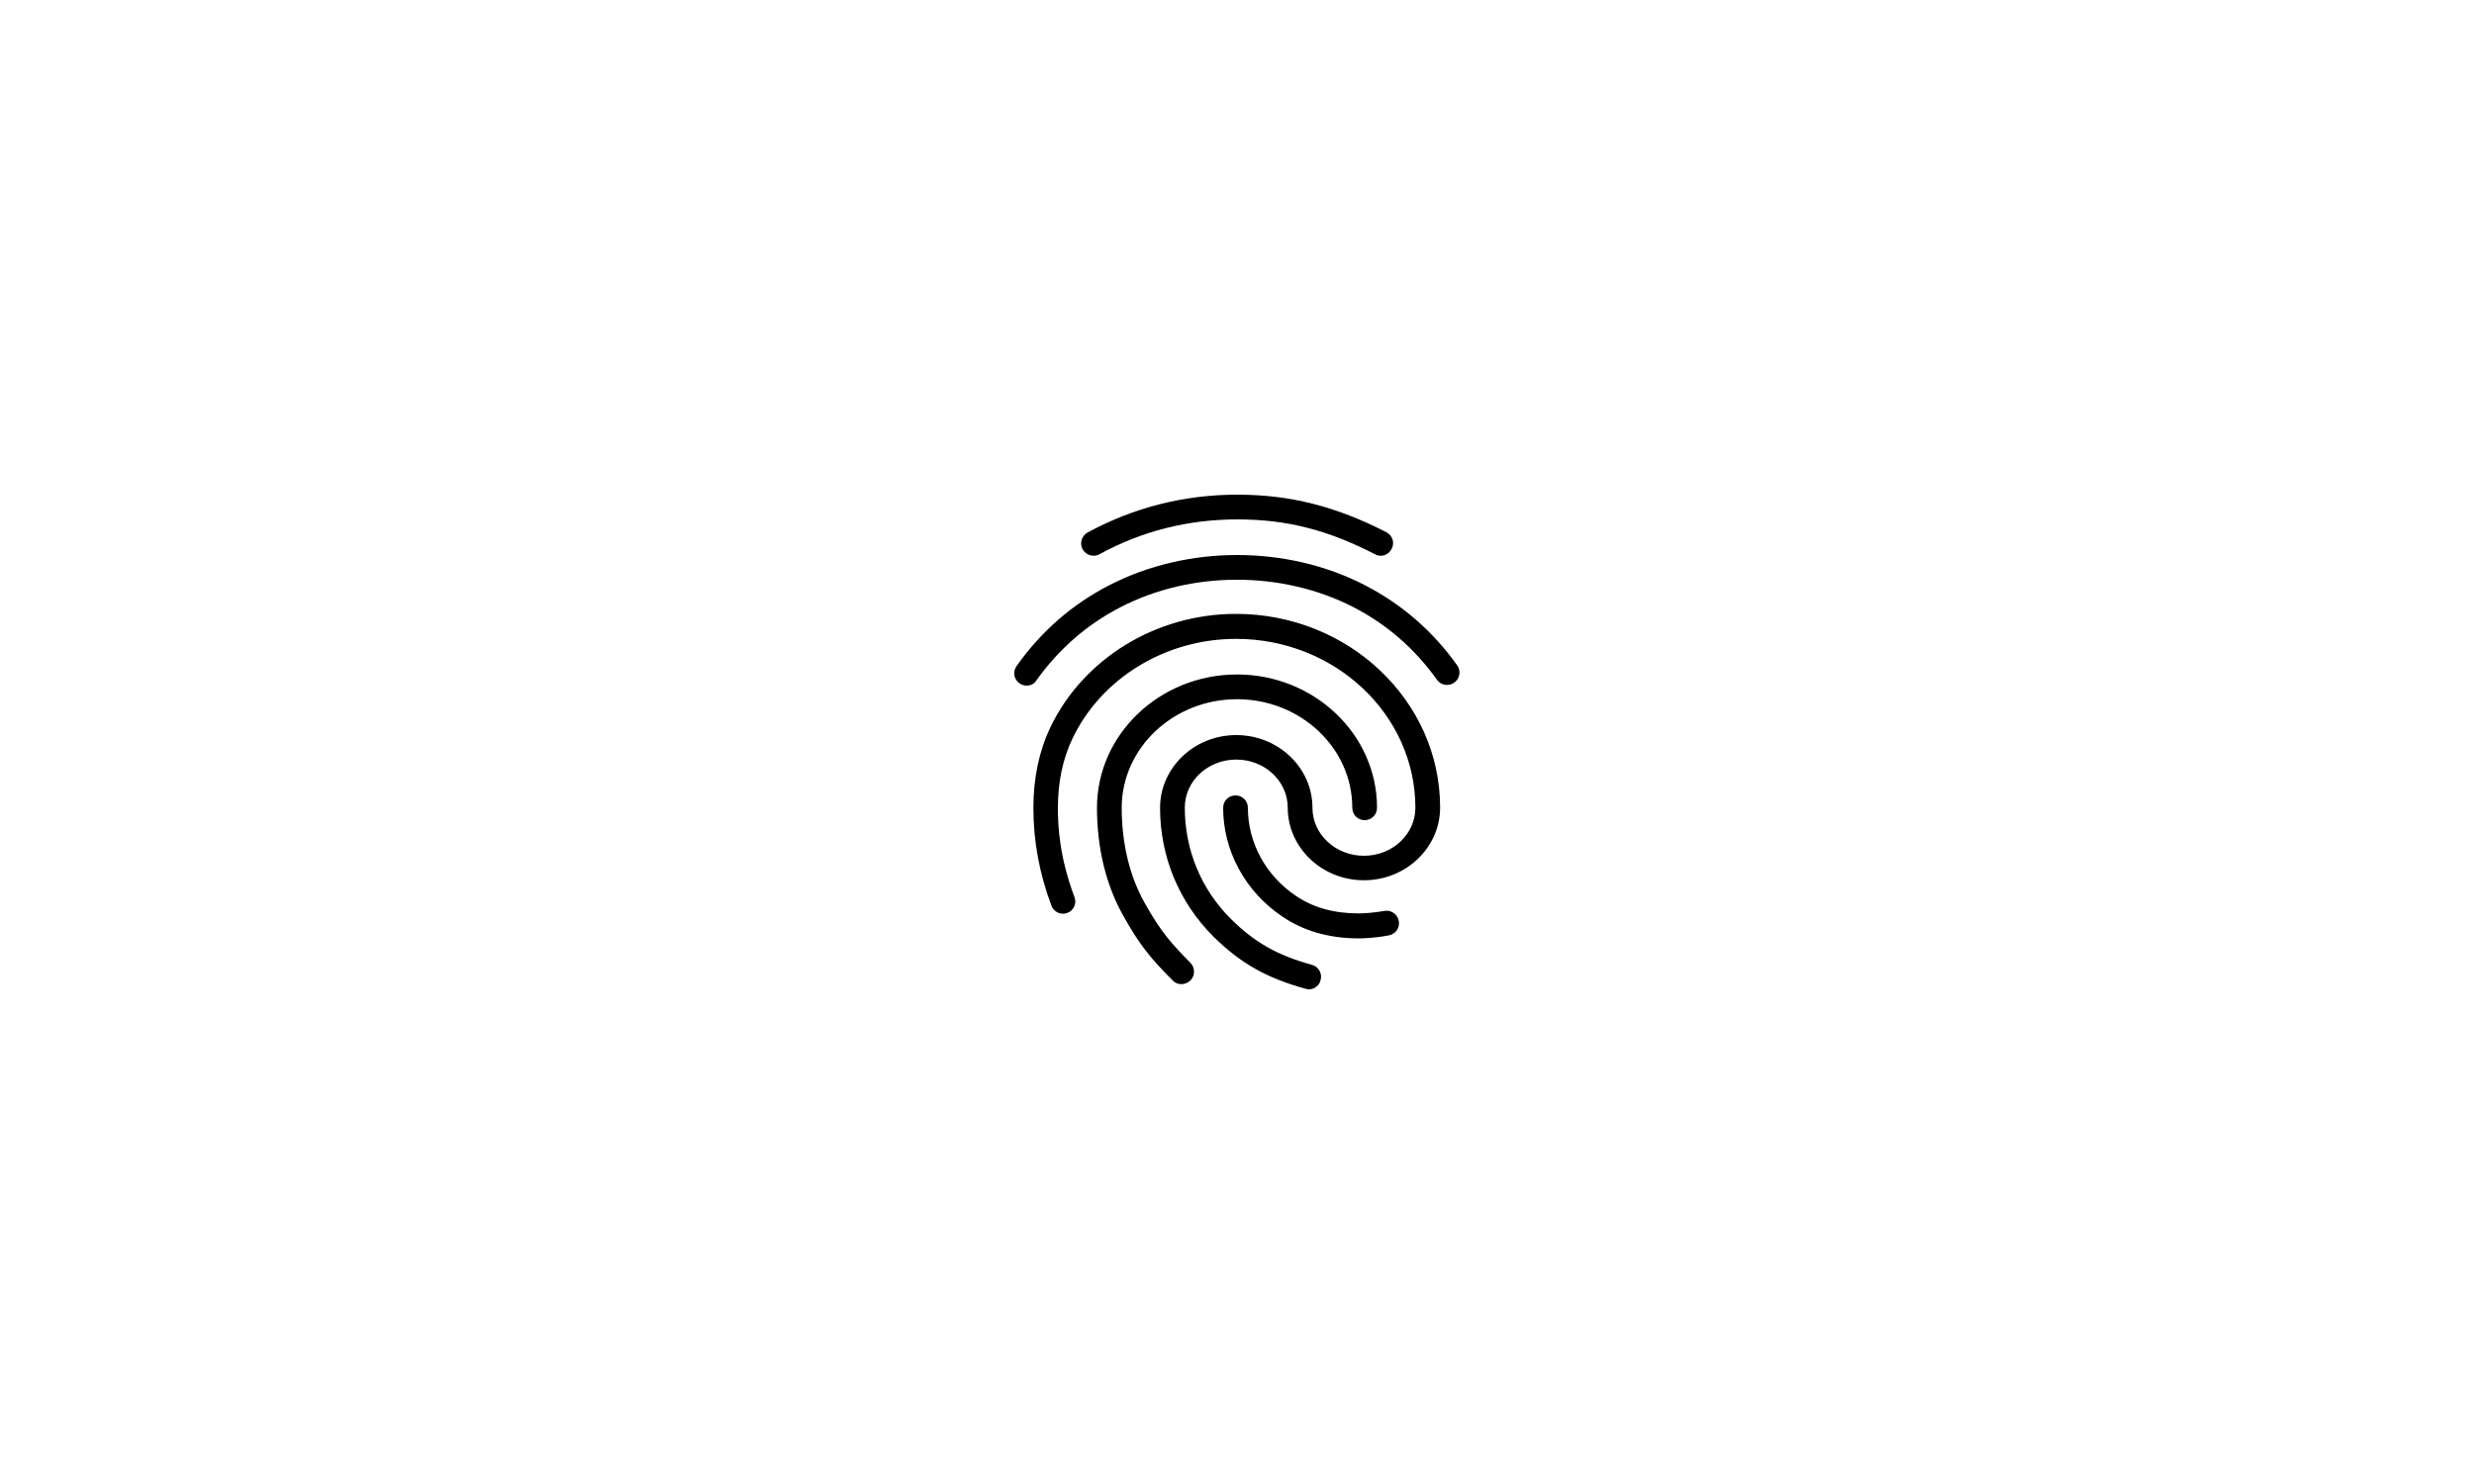
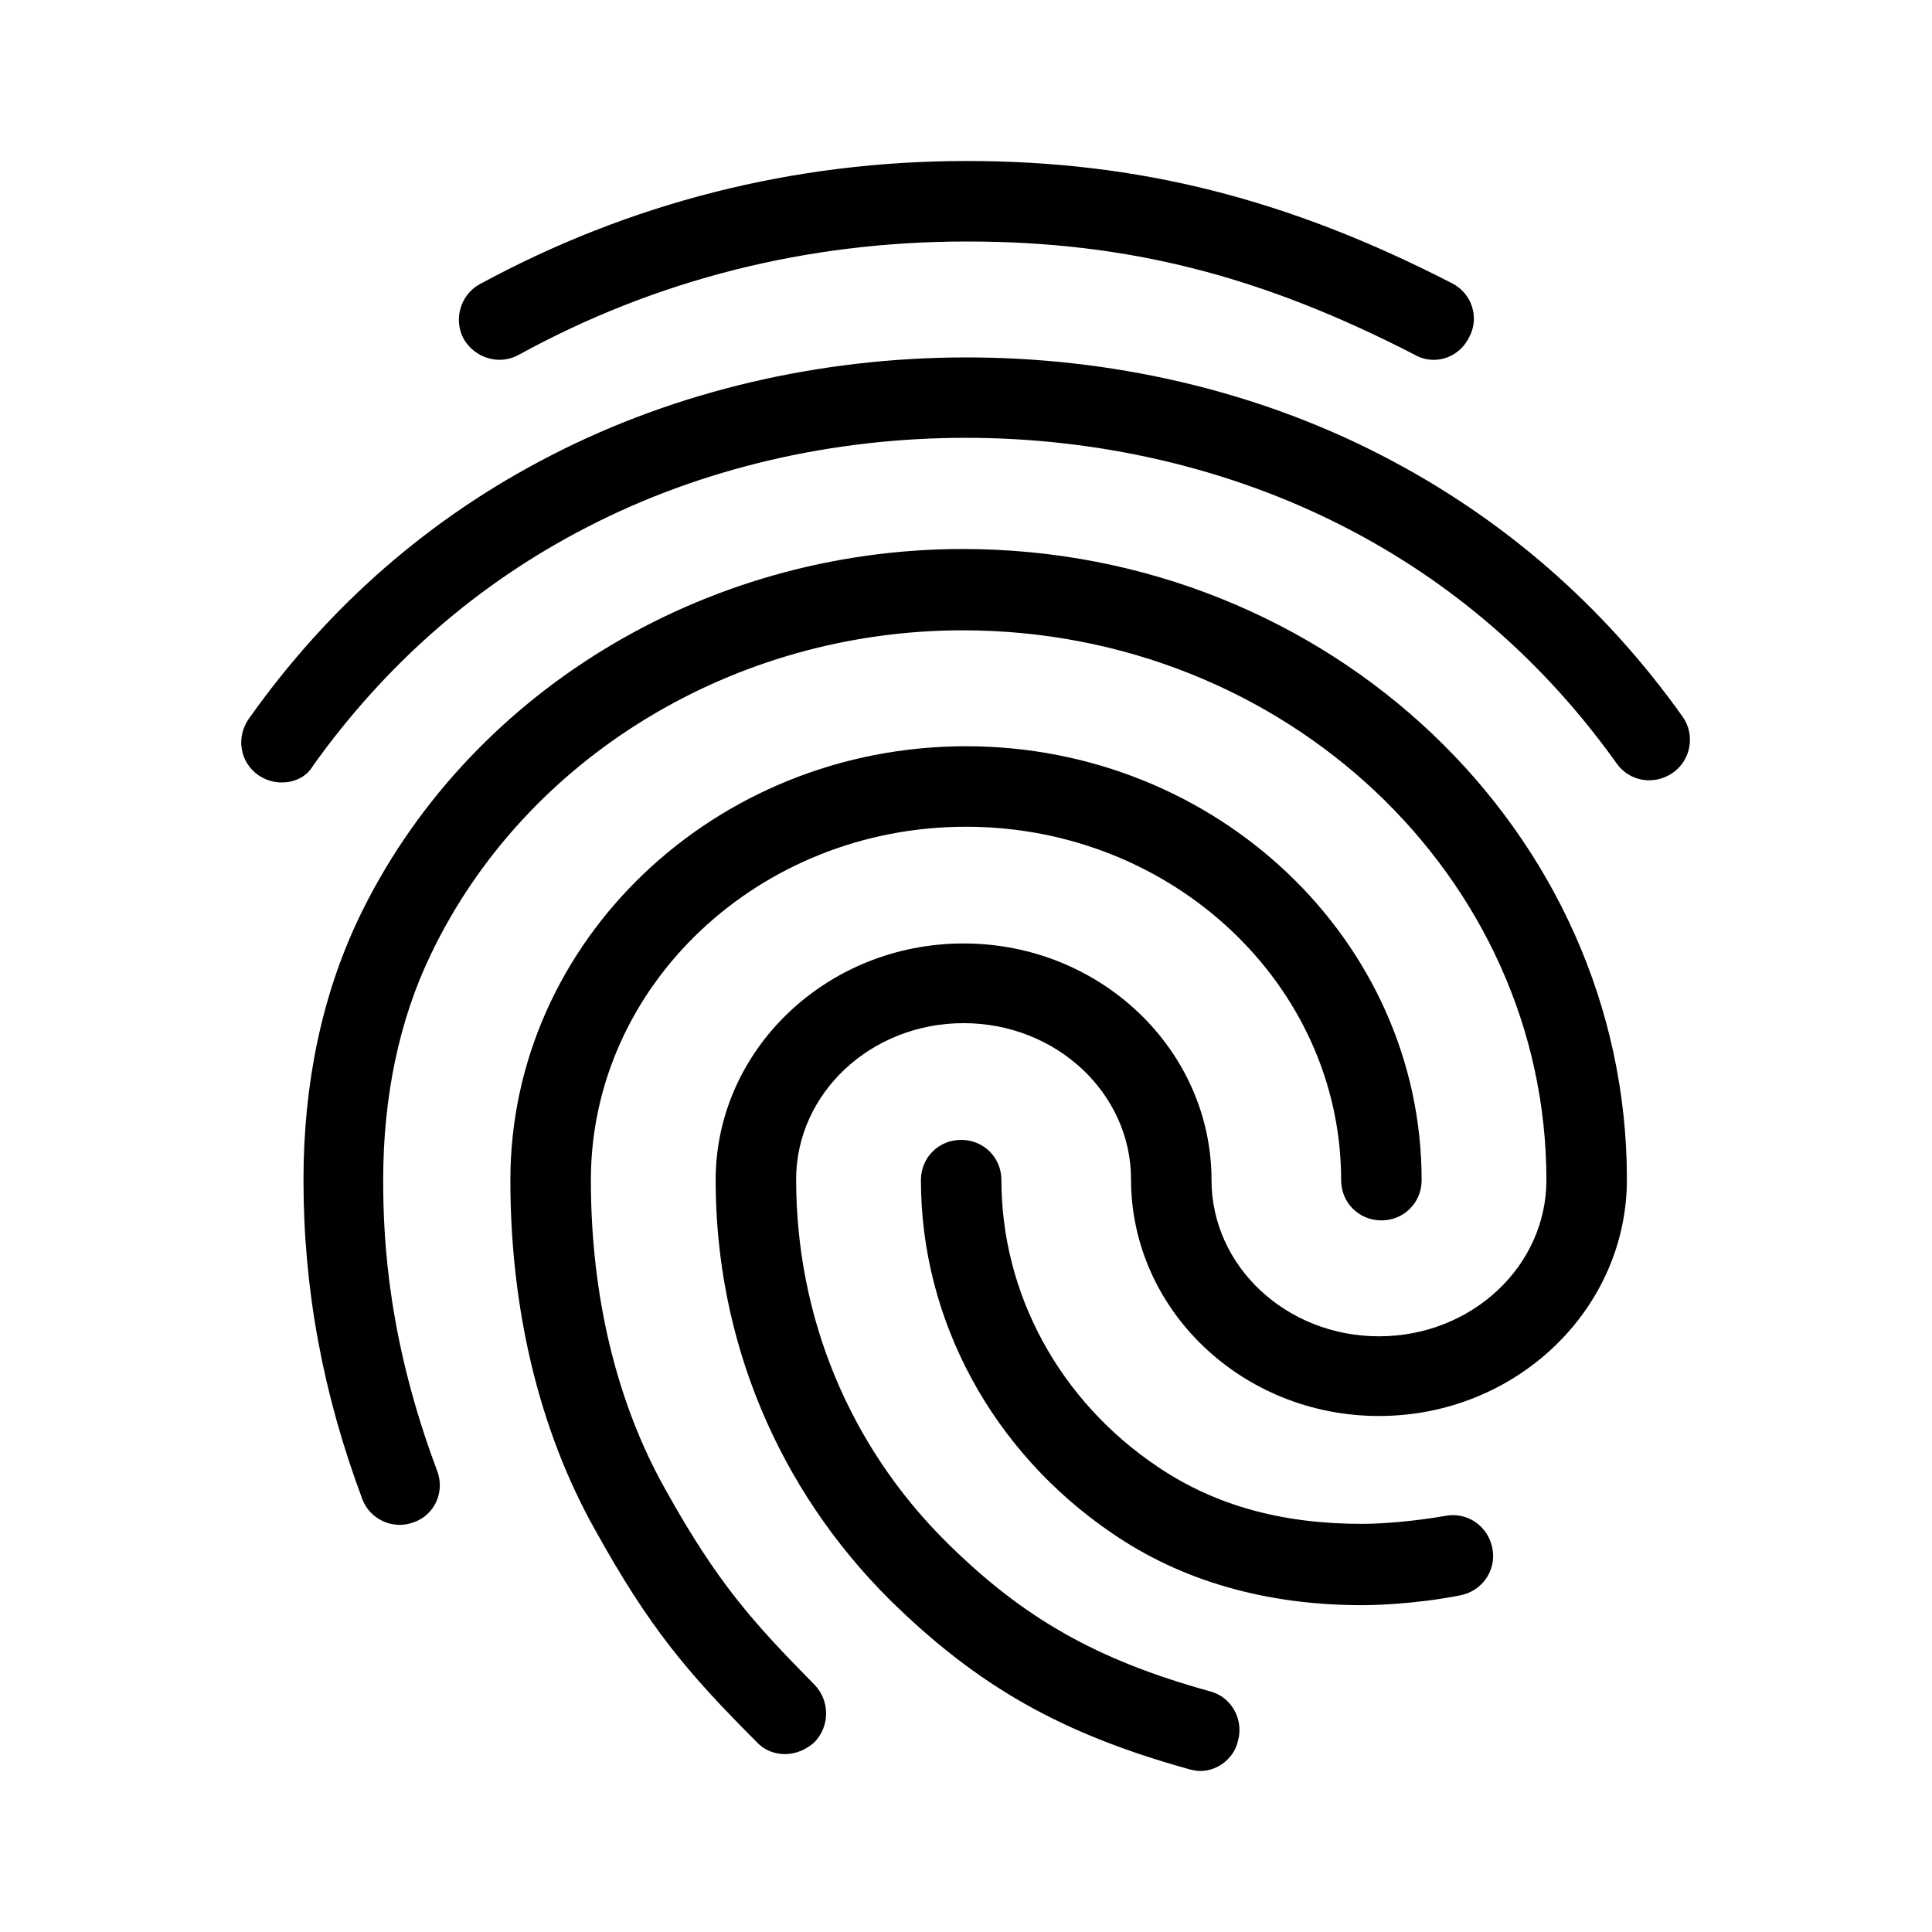
- <svg xmlns="http://www.w3.org/2000/svg" width="100" height="60" viewBox="0 0 100 60" fill="none">
-   <path d="M55.81 22.47C55.73 22.47 55.65 22.45 55.58 22.41C53.66 21.42 52 21 50.01 21C48.03 21 46.15 21.47 44.44 22.41C44.2 22.54 43.9 22.45 43.76 22.21C43.63 21.97 43.72 21.66 43.96 21.53C45.82 20.52 47.86 20 50.01 20C52.14 20 54 20.47 56.04 21.52C56.29 21.65 56.38 21.95 56.25 22.19C56.16 22.37 55.99 22.47 55.81 22.47V22.47ZM41.5 27.72C41.4 27.72 41.3 27.69 41.21 27.63C40.98 27.47 40.93 27.16 41.09 26.93C42.08 25.53 43.34 24.43 44.84 23.66C47.98 22.04 52 22.03 55.15 23.65C56.65 24.42 57.91 25.51 58.9 26.9C59.06 27.12 59.01 27.44 58.78 27.6C58.55 27.76 58.24 27.71 58.08 27.48C57.18 26.22 56.04 25.23 54.69 24.54C51.82 23.07 48.15 23.07 45.29 24.55C43.93 25.25 42.79 26.25 41.89 27.51C41.81 27.65 41.66 27.72 41.5 27.72V27.72ZM47.75 39.79C47.62 39.79 47.49 39.74 47.4 39.64C46.53 38.77 46.06 38.21 45.39 37C44.7 35.77 44.34 34.27 44.34 32.66C44.34 29.69 46.88 27.27 50 27.27C53.12 27.27 55.66 29.69 55.66 32.66C55.66 32.94 55.44 33.16 55.16 33.16C54.88 33.16 54.66 32.94 54.66 32.66C54.66 30.24 52.57 28.27 50 28.27C47.43 28.27 45.34 30.24 45.34 32.66C45.34 34.1 45.66 35.43 46.27 36.51C46.91 37.66 47.35 38.15 48.12 38.93C48.31 39.13 48.31 39.44 48.12 39.64C48.01 39.74 47.88 39.79 47.75 39.79ZM54.92 37.94C53.73 37.94 52.68 37.64 51.82 37.05C50.33 36.04 49.44 34.4 49.44 32.66C49.44 32.38 49.66 32.16 49.94 32.16C50.22 32.16 50.44 32.38 50.44 32.66C50.44 34.07 51.16 35.4 52.38 36.22C53.09 36.7 53.92 36.93 54.92 36.93C55.16 36.93 55.56 36.9 55.96 36.83C56.23 36.78 56.49 36.96 56.54 37.24C56.59 37.51 56.41 37.77 56.13 37.82C55.56 37.93 55.06 37.94 54.92 37.94V37.94ZM52.91 40C52.87 40 52.82 39.99 52.78 39.98C51.19 39.54 50.15 38.95 49.06 37.88C47.66 36.49 46.89 34.64 46.89 32.66C46.89 31.04 48.27 29.72 49.97 29.72C51.67 29.72 53.05 31.04 53.05 32.66C53.05 33.73 53.98 34.6 55.13 34.6C56.28 34.6 57.21 33.73 57.21 32.66C57.21 28.89 53.96 25.83 49.96 25.83C47.12 25.83 44.52 27.41 43.35 29.86C42.96 30.67 42.76 31.62 42.76 32.66C42.76 33.44 42.83 34.67 43.43 36.27C43.53 36.53 43.4 36.82 43.14 36.91C42.88 37.01 42.59 36.87 42.5 36.62C42.01 35.31 41.77 34.01 41.77 32.66C41.77 31.46 42 30.37 42.45 29.42C43.78 26.63 46.73 24.82 49.96 24.82C54.51 24.82 58.21 28.33 58.21 32.65C58.21 34.27 56.83 35.59 55.13 35.59C53.43 35.59 52.05 34.27 52.05 32.65C52.05 31.58 51.12 30.71 49.97 30.71C48.82 30.71 47.89 31.58 47.89 32.65C47.89 34.36 48.55 35.96 49.76 37.16C50.71 38.1 51.62 38.62 53.03 39.01C53.3 39.08 53.45 39.36 53.38 39.62C53.33 39.85 53.12 40 52.91 40V40Z" fill="black" />
+ <svg xmlns="http://www.w3.org/2000/svg" width="24" height="24" viewBox="0 0 24 24" fill="none">
+   <path d="M17.81 4.47C17.73 4.47 17.65 4.45 17.58 4.41C15.66 3.42 14 3 12.01 3C10.03 3 8.15 3.47 6.44 4.41C6.2 4.54 5.9 4.45 5.76 4.21C5.63 3.97 5.72 3.66 5.96 3.53C7.82 2.52 9.86 2 12.01 2C14.14 2 16 2.47 18.04 3.52C18.29 3.65 18.38 3.95 18.25 4.19C18.16 4.37 17.99 4.47 17.81 4.47V4.47ZM3.5 9.72C3.4 9.72 3.3 9.69 3.21 9.63C2.98 9.47 2.93 9.16 3.09 8.93C4.08 7.53 5.34 6.43 6.84 5.66C9.98 4.04 14 4.03 17.15 5.65C18.65 6.42 19.91 7.51 20.9 8.9C21.06 9.12 21.01 9.44 20.78 9.6C20.55 9.76 20.24 9.71 20.08 9.48C19.18 8.22 18.04 7.23 16.69 6.54C13.82 5.07 10.15 5.07 7.29 6.55C5.93 7.25 4.79 8.25 3.89 9.51C3.81 9.65 3.66 9.72 3.5 9.72V9.72ZM9.75 21.79C9.62 21.79 9.49 21.74 9.4 21.64C8.53 20.77 8.06 20.21 7.39 19C6.7 17.77 6.34 16.27 6.34 14.66C6.34 11.69 8.88 9.27 12 9.27C15.12 9.27 17.66 11.69 17.66 14.66C17.66 14.94 17.44 15.16 17.16 15.16C16.88 15.16 16.66 14.94 16.66 14.66C16.66 12.24 14.57 10.27 12 10.27C9.43 10.27 7.34 12.24 7.34 14.66C7.34 16.1 7.66 17.43 8.27 18.51C8.91 19.66 9.35 20.15 10.12 20.93C10.31 21.13 10.31 21.44 10.12 21.64C10.01 21.74 9.88 21.79 9.75 21.79ZM16.92 19.94C15.73 19.94 14.68 19.64 13.82 19.05C12.33 18.04 11.44 16.4 11.44 14.66C11.44 14.38 11.66 14.16 11.94 14.16C12.22 14.16 12.44 14.38 12.44 14.66C12.44 16.07 13.16 17.4 14.38 18.22C15.09 18.7 15.92 18.93 16.92 18.93C17.16 18.93 17.56 18.9 17.96 18.83C18.23 18.78 18.49 18.96 18.54 19.24C18.59 19.51 18.41 19.77 18.13 19.82C17.56 19.93 17.06 19.94 16.92 19.94V19.94ZM14.91 22C14.87 22 14.82 21.99 14.78 21.98C13.19 21.54 12.15 20.95 11.06 19.88C9.66 18.49 8.89 16.64 8.89 14.66C8.89 13.04 10.27 11.72 11.97 11.72C13.67 11.72 15.05 13.04 15.05 14.66C15.05 15.73 15.98 16.6 17.13 16.6C18.28 16.6 19.21 15.73 19.21 14.66C19.21 10.89 15.96 7.83 11.96 7.83C9.12 7.83 6.52 9.41 5.35 11.86C4.96 12.67 4.76 13.62 4.76 14.66C4.76 15.44 4.83 16.67 5.43 18.27C5.53 18.53 5.4 18.82 5.14 18.91C4.88 19.01 4.59 18.87 4.5 18.62C4.01 17.31 3.77 16.01 3.77 14.66C3.77 13.46 4 12.37 4.45 11.42C5.78 8.63 8.73 6.82 11.96 6.82C16.51 6.82 20.21 10.33 20.21 14.65C20.21 16.27 18.83 17.59 17.13 17.59C15.43 17.59 14.05 16.27 14.05 14.65C14.05 13.58 13.12 12.71 11.97 12.71C10.82 12.71 9.89 13.58 9.89 14.65C9.89 16.36 10.55 17.96 11.76 19.16C12.71 20.1 13.62 20.62 15.03 21.01C15.3 21.08 15.45 21.36 15.38 21.62C15.33 21.85 15.12 22 14.91 22V22Z" fill="black" />
</svg>
